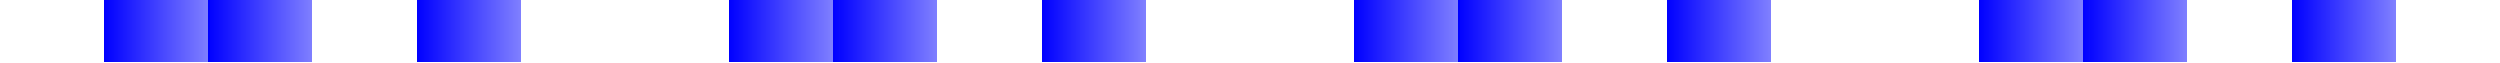
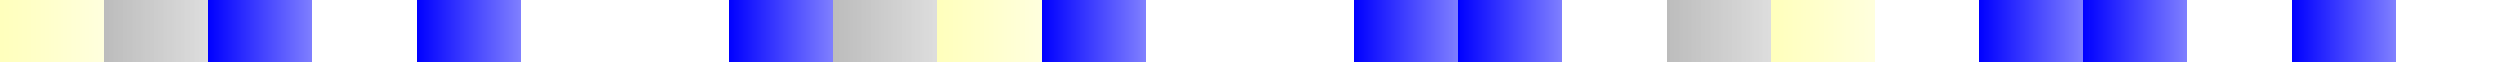
<svg xmlns="http://www.w3.org/2000/svg" width="600pt" height="15pt" viewBox="0 0 600 15" version="1.1" shape-rendering="crispEdges">
  <defs>
    <linearGradient id="linear0" gradientUnits="userSpaceOnUse" x1="25" y1="0" x2="50" y2="0">
-       <stop offset="0" style="stop-color:rgb(0%,0%,100%);stop-opacity:1;" />
-       <stop offset="1" style="stop-color:rgb(0%,0%,100%);stop-opacity:0.5;" />
+       <stop offset="0" style="stop-color:rgb(73.536%,73.536%,73.536%);stop-opacity:1;" />
+       <stop offset="1" style="stop-color:rgb(73.536%,73.536%,73.536%);stop-opacity:0.5;" />
    </linearGradient>
    <linearGradient id="linear1" gradientUnits="userSpaceOnUse" x1="0" y1="0" x2="25" y2="0">
-       <stop offset="0" style="stop-color:rgb(100%,100%,100%);stop-opacity:1;" />
-       <stop offset="1" style="stop-color:rgb(100%,100%,100%);stop-opacity:0.5;" />
+       <stop offset="0" style="stop-color:rgb(100%,100%,73.536%);stop-opacity:1;" />
+       <stop offset="1" style="stop-color:rgb(100%,100%,73.536%);stop-opacity:0.5;" />
    </linearGradient>
    <linearGradient id="linear2" gradientUnits="userSpaceOnUse" x1="50" y1="0" x2="75" y2="0">
      <stop offset="0" style="stop-color:rgb(0%,0%,100%);stop-opacity:1;" />
      <stop offset="1" style="stop-color:rgb(0%,0%,100%);stop-opacity:0.5;" />
    </linearGradient>
    <linearGradient id="linear3" gradientUnits="userSpaceOnUse" x1="75" y1="0" x2="100" y2="0">
      <stop offset="0" style="stop-color:rgb(100%,100%,100%);stop-opacity:1;" />
      <stop offset="1" style="stop-color:rgb(100%,100%,100%);stop-opacity:0.5;" />
    </linearGradient>
    <linearGradient id="linear4" gradientUnits="userSpaceOnUse" x1="100" y1="0" x2="125" y2="0">
      <stop offset="0" style="stop-color:rgb(0%,0%,100%);stop-opacity:1;" />
      <stop offset="1" style="stop-color:rgb(0%,0%,100%);stop-opacity:0.5;" />
    </linearGradient>
    <linearGradient id="linear5" gradientUnits="userSpaceOnUse" x1="125" y1="0" x2="150" y2="0">
      <stop offset="0" style="stop-color:rgb(100%,100%,100%);stop-opacity:1;" />
      <stop offset="1" style="stop-color:rgb(100%,100%,100%);stop-opacity:0.5;" />
    </linearGradient>
    <linearGradient id="linear6" gradientUnits="userSpaceOnUse" x1="175" y1="0" x2="200" y2="0">
      <stop offset="0" style="stop-color:rgb(0%,0%,100%);stop-opacity:1;" />
      <stop offset="1" style="stop-color:rgb(0%,0%,100%);stop-opacity:0.5;" />
    </linearGradient>
    <linearGradient id="linear7" gradientUnits="userSpaceOnUse" x1="150" y1="0" x2="175" y2="0">
      <stop offset="0" style="stop-color:rgb(100%,100%,100%);stop-opacity:1;" />
      <stop offset="1" style="stop-color:rgb(100%,100%,100%);stop-opacity:0.5;" />
    </linearGradient>
    <linearGradient id="linear8" gradientUnits="userSpaceOnUse" x1="200" y1="0" x2="225" y2="0">
-       <stop offset="0" style="stop-color:rgb(0%,0%,100%);stop-opacity:1;" />
-       <stop offset="1" style="stop-color:rgb(0%,0%,100%);stop-opacity:0.5;" />
+       <stop offset="0" style="stop-color:rgb(73.536%,73.536%,73.536%);stop-opacity:1;" />
+       <stop offset="1" style="stop-color:rgb(73.536%,73.536%,73.536%);stop-opacity:0.5;" />
    </linearGradient>
    <linearGradient id="linear9" gradientUnits="userSpaceOnUse" x1="225" y1="0" x2="250" y2="0">
-       <stop offset="0" style="stop-color:rgb(100%,100%,100%);stop-opacity:1;" />
-       <stop offset="1" style="stop-color:rgb(100%,100%,100%);stop-opacity:0.5;" />
+       <stop offset="0" style="stop-color:rgb(100%,100%,73.536%);stop-opacity:1;" />
+       <stop offset="1" style="stop-color:rgb(100%,100%,73.536%);stop-opacity:0.5;" />
    </linearGradient>
    <linearGradient id="linear10" gradientUnits="userSpaceOnUse" x1="250" y1="0" x2="275" y2="0">
      <stop offset="0" style="stop-color:rgb(0%,0%,100%);stop-opacity:1;" />
      <stop offset="1" style="stop-color:rgb(0%,0%,100%);stop-opacity:0.5;" />
    </linearGradient>
    <linearGradient id="linear11" gradientUnits="userSpaceOnUse" x1="275" y1="0" x2="300" y2="0">
      <stop offset="0" style="stop-color:rgb(100%,100%,100%);stop-opacity:1;" />
      <stop offset="1" style="stop-color:rgb(100%,100%,100%);stop-opacity:0.5;" />
    </linearGradient>
    <linearGradient id="linear12" gradientUnits="userSpaceOnUse" x1="325" y1="0" x2="350" y2="0">
      <stop offset="0" style="stop-color:rgb(0%,0%,100%);stop-opacity:1;" />
      <stop offset="1" style="stop-color:rgb(0%,0%,100%);stop-opacity:0.5;" />
    </linearGradient>
    <linearGradient id="linear13" gradientUnits="userSpaceOnUse" x1="300" y1="0" x2="325" y2="0">
      <stop offset="0" style="stop-color:rgb(100%,100%,100%);stop-opacity:1;" />
      <stop offset="1" style="stop-color:rgb(100%,100%,100%);stop-opacity:0.5;" />
    </linearGradient>
    <linearGradient id="linear14" gradientUnits="userSpaceOnUse" x1="350" y1="0" x2="375" y2="0">
      <stop offset="0" style="stop-color:rgb(0%,0%,100%);stop-opacity:1;" />
      <stop offset="1" style="stop-color:rgb(0%,0%,100%);stop-opacity:0.5;" />
    </linearGradient>
    <linearGradient id="linear15" gradientUnits="userSpaceOnUse" x1="375" y1="0" x2="400" y2="0">
      <stop offset="0" style="stop-color:rgb(100%,100%,100%);stop-opacity:1;" />
      <stop offset="1" style="stop-color:rgb(100%,100%,100%);stop-opacity:0.5;" />
    </linearGradient>
    <linearGradient id="linear16" gradientUnits="userSpaceOnUse" x1="400" y1="0" x2="425" y2="0">
-       <stop offset="0" style="stop-color:rgb(0%,0%,100%);stop-opacity:1;" />
-       <stop offset="1" style="stop-color:rgb(0%,0%,100%);stop-opacity:0.5;" />
+       <stop offset="0" style="stop-color:rgb(73.536%,73.536%,73.536%);stop-opacity:1;" />
+       <stop offset="1" style="stop-color:rgb(73.536%,73.536%,73.536%);stop-opacity:0.5;" />
    </linearGradient>
    <linearGradient id="linear17" gradientUnits="userSpaceOnUse" x1="425" y1="0" x2="450" y2="0">
-       <stop offset="0" style="stop-color:rgb(100%,100%,100%);stop-opacity:1;" />
-       <stop offset="1" style="stop-color:rgb(100%,100%,100%);stop-opacity:0.5;" />
+       <stop offset="0" style="stop-color:rgb(100%,100%,73.536%);stop-opacity:1;" />
+       <stop offset="1" style="stop-color:rgb(100%,100%,73.536%);stop-opacity:0.5;" />
    </linearGradient>
    <linearGradient id="linear18" gradientUnits="userSpaceOnUse" x1="475" y1="0" x2="500" y2="0">
      <stop offset="0" style="stop-color:rgb(0%,0%,100%);stop-opacity:1;" />
      <stop offset="1" style="stop-color:rgb(0%,0%,100%);stop-opacity:0.5;" />
    </linearGradient>
    <linearGradient id="linear19" gradientUnits="userSpaceOnUse" x1="450" y1="0" x2="475" y2="0">
      <stop offset="0" style="stop-color:rgb(100%,100%,100%);stop-opacity:1;" />
      <stop offset="1" style="stop-color:rgb(100%,100%,100%);stop-opacity:0.5;" />
    </linearGradient>
    <linearGradient id="linear20" gradientUnits="userSpaceOnUse" x1="500" y1="0" x2="525" y2="0">
      <stop offset="0" style="stop-color:rgb(0%,0%,100%);stop-opacity:1;" />
      <stop offset="1" style="stop-color:rgb(0%,0%,100%);stop-opacity:0.5;" />
    </linearGradient>
    <linearGradient id="linear21" gradientUnits="userSpaceOnUse" x1="525" y1="0" x2="550" y2="0">
      <stop offset="0" style="stop-color:rgb(100%,100%,100%);stop-opacity:1;" />
      <stop offset="1" style="stop-color:rgb(100%,100%,100%);stop-opacity:0.5;" />
    </linearGradient>
    <linearGradient id="linear22" gradientUnits="userSpaceOnUse" x1="550" y1="0" x2="575" y2="0">
      <stop offset="0" style="stop-color:rgb(0%,0%,100%);stop-opacity:1;" />
      <stop offset="1" style="stop-color:rgb(0%,0%,100%);stop-opacity:0.5;" />
    </linearGradient>
    <linearGradient id="linear23" gradientUnits="userSpaceOnUse" x1="575" y1="0" x2="600" y2="0">
      <stop offset="0" style="stop-color:rgb(100%,100%,100%);stop-opacity:1;" />
      <stop offset="1" style="stop-color:rgb(100%,100%,100%);stop-opacity:0.5;" />
    </linearGradient>
  </defs>
-   <g id="surface189">
+   <g id="surface193">
    <path style=" stroke:none;fill-rule:nonzero;fill:url(#linear0);" d="M 25 0 L 50 0 L 50 15 L 25 15 Z M 25 0 " />
    <path style=" stroke:none;fill-rule:nonzero;fill:url(#linear1);" d="M 0 0 L 25 0 L 25 15 L 0 15 Z M 0 0 " />
    <path style=" stroke:none;fill-rule:nonzero;fill:url(#linear2);" d="M 50 0 L 75 0 L 75 15 L 50 15 Z M 50 0 " />
    <path style=" stroke:none;fill-rule:nonzero;fill:url(#linear3);" d="M 75 0 L 100 0 L 100 15 L 75 15 Z M 75 0 " />
    <path style=" stroke:none;fill-rule:nonzero;fill:url(#linear4);" d="M 100 0 L 125 0 L 125 15 L 100 15 Z M 100 0 " />
    <path style=" stroke:none;fill-rule:nonzero;fill:url(#linear5);" d="M 125 0 L 150 0 L 150 15 L 125 15 Z M 125 0 " />
    <path style=" stroke:none;fill-rule:nonzero;fill:url(#linear6);" d="M 175 0 L 200 0 L 200 15 L 175 15 Z M 175 0 " />
    <path style=" stroke:none;fill-rule:nonzero;fill:url(#linear7);" d="M 150 0 L 175 0 L 175 15 L 150 15 Z M 150 0 " />
    <path style=" stroke:none;fill-rule:nonzero;fill:url(#linear8);" d="M 200 0 L 225 0 L 225 15 L 200 15 Z M 200 0 " />
    <path style=" stroke:none;fill-rule:nonzero;fill:url(#linear9);" d="M 225 0 L 250 0 L 250 15 L 225 15 Z M 225 0 " />
    <path style=" stroke:none;fill-rule:nonzero;fill:url(#linear10);" d="M 250 0 L 275 0 L 275 15 L 250 15 Z M 250 0 " />
    <path style=" stroke:none;fill-rule:nonzero;fill:url(#linear11);" d="M 275 0 L 300 0 L 300 15 L 275 15 Z M 275 0 " />
    <path style=" stroke:none;fill-rule:nonzero;fill:url(#linear12);" d="M 325 0 L 350 0 L 350 15 L 325 15 Z M 325 0 " />
    <path style=" stroke:none;fill-rule:nonzero;fill:url(#linear13);" d="M 300 0 L 325 0 L 325 15 L 300 15 Z M 300 0 " />
    <path style=" stroke:none;fill-rule:nonzero;fill:url(#linear14);" d="M 350 0 L 375 0 L 375 15 L 350 15 Z M 350 0 " />
    <path style=" stroke:none;fill-rule:nonzero;fill:url(#linear15);" d="M 375 0 L 400 0 L 400 15 L 375 15 Z M 375 0 " />
    <path style=" stroke:none;fill-rule:nonzero;fill:url(#linear16);" d="M 400 0 L 425 0 L 425 15 L 400 15 Z M 400 0 " />
    <path style=" stroke:none;fill-rule:nonzero;fill:url(#linear17);" d="M 425 0 L 450 0 L 450 15 L 425 15 Z M 425 0 " />
    <path style=" stroke:none;fill-rule:nonzero;fill:url(#linear18);" d="M 475 0 L 500 0 L 500 15 L 475 15 Z M 475 0 " />
    <path style=" stroke:none;fill-rule:nonzero;fill:url(#linear19);" d="M 450 0 L 475 0 L 475 15 L 450 15 Z M 450 0 " />
    <path style=" stroke:none;fill-rule:nonzero;fill:url(#linear20);" d="M 500 0 L 525 0 L 525 15 L 500 15 Z M 500 0 " />
    <path style=" stroke:none;fill-rule:nonzero;fill:url(#linear21);" d="M 525 0 L 550 0 L 550 15 L 525 15 Z M 525 0 " />
    <path style=" stroke:none;fill-rule:nonzero;fill:url(#linear22);" d="M 550 0 L 575 0 L 575 15 L 550 15 Z M 550 0 " />
    <path style=" stroke:none;fill-rule:nonzero;fill:url(#linear23);" d="M 575 0 L 600 0 L 600 15 L 575 15 Z M 575 0 " />
  </g>
</svg>
